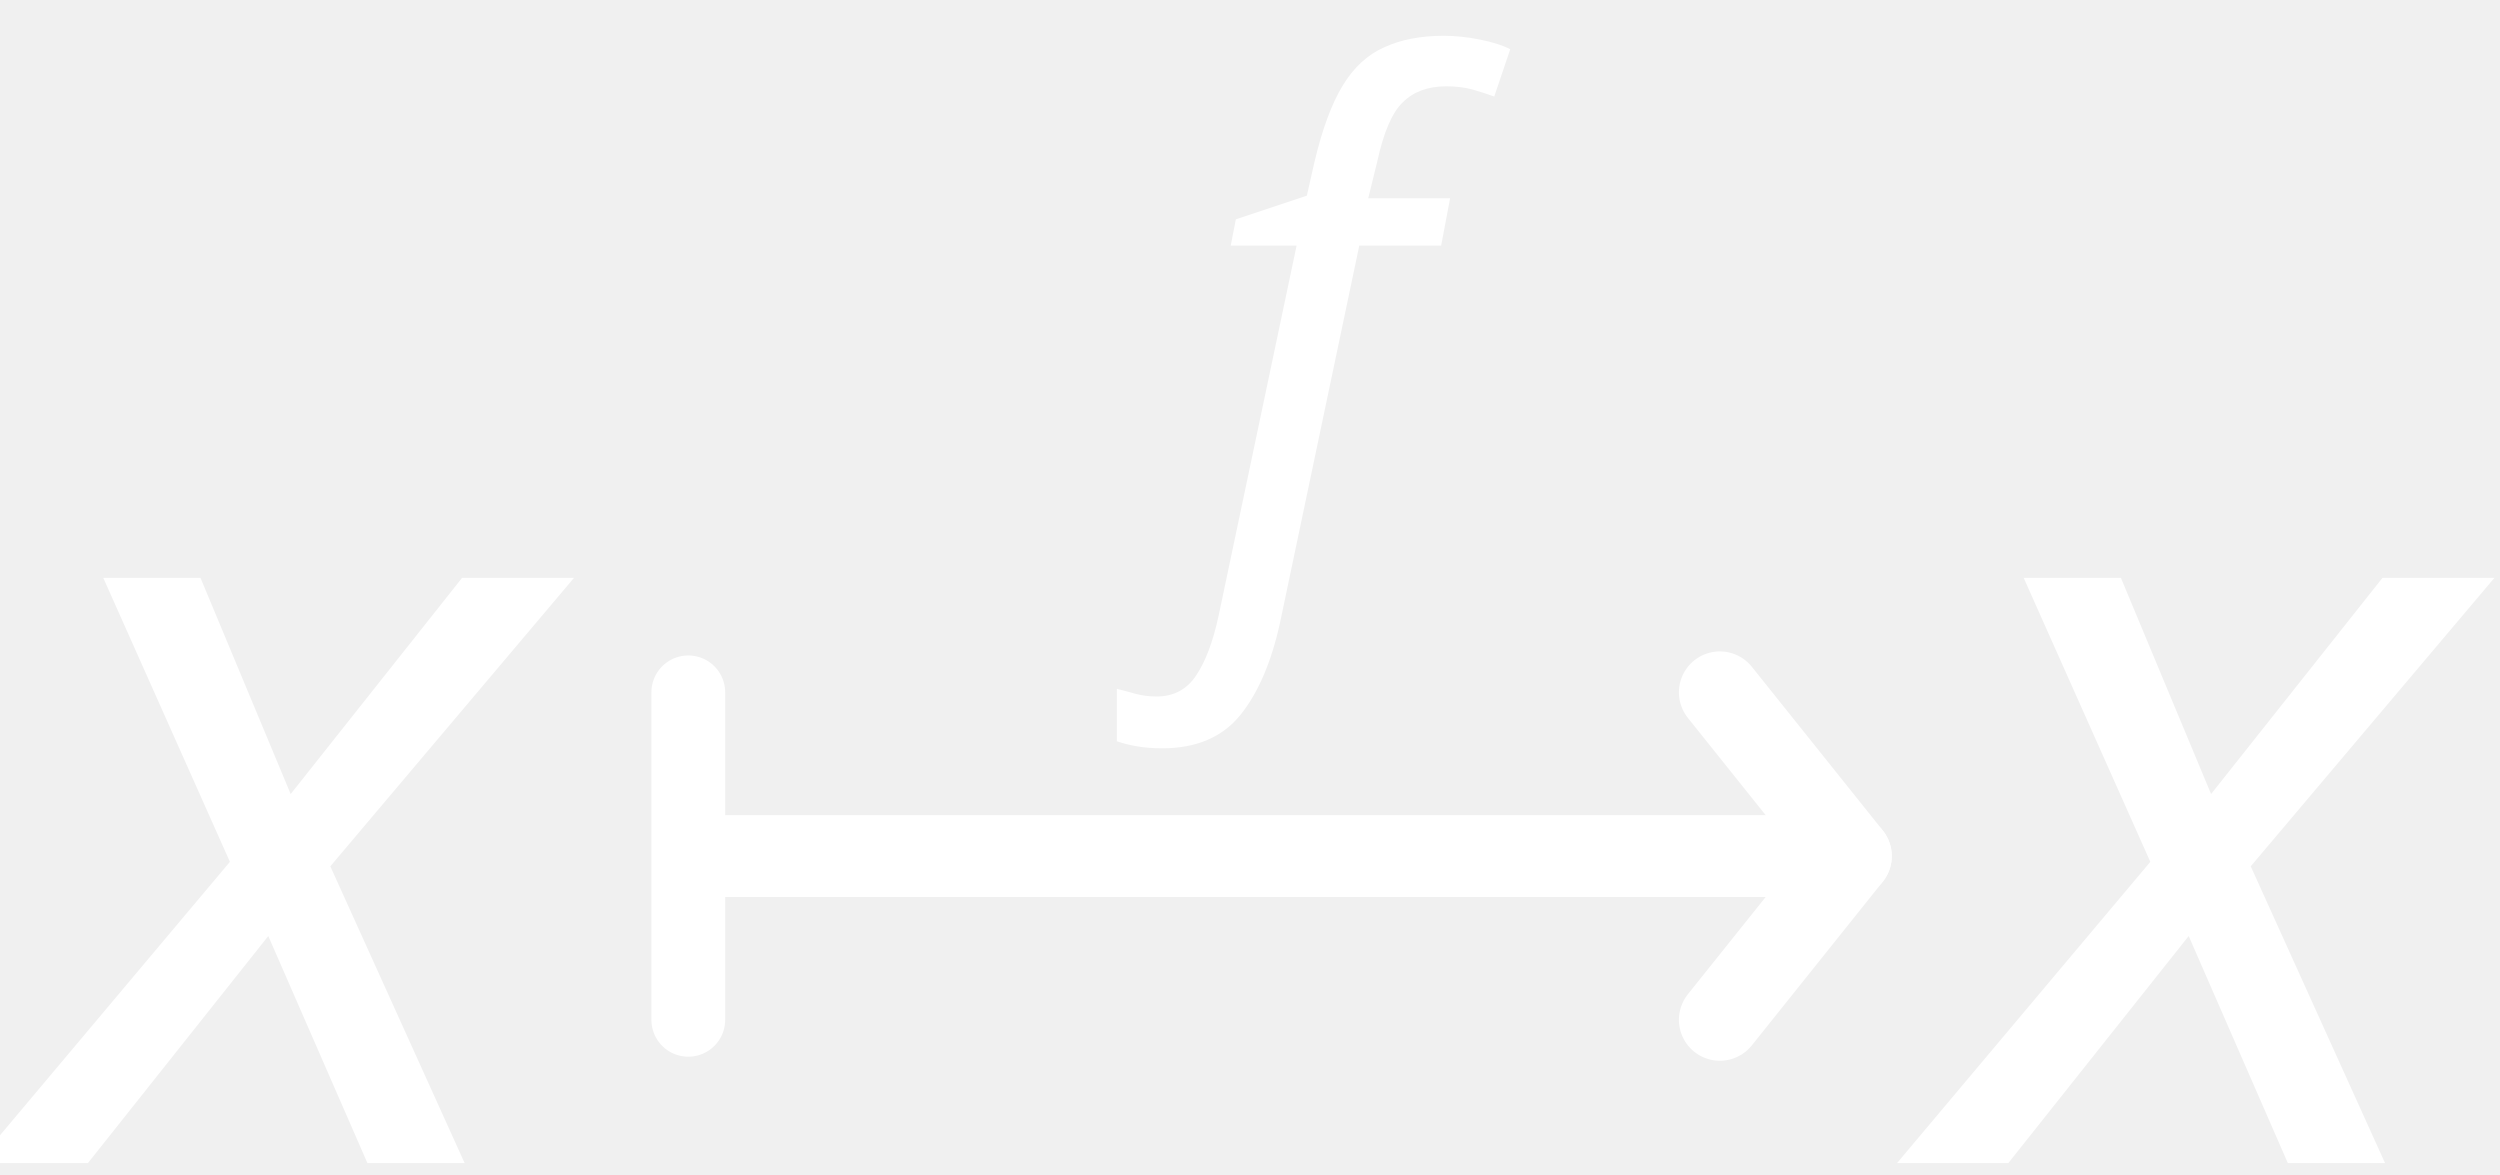
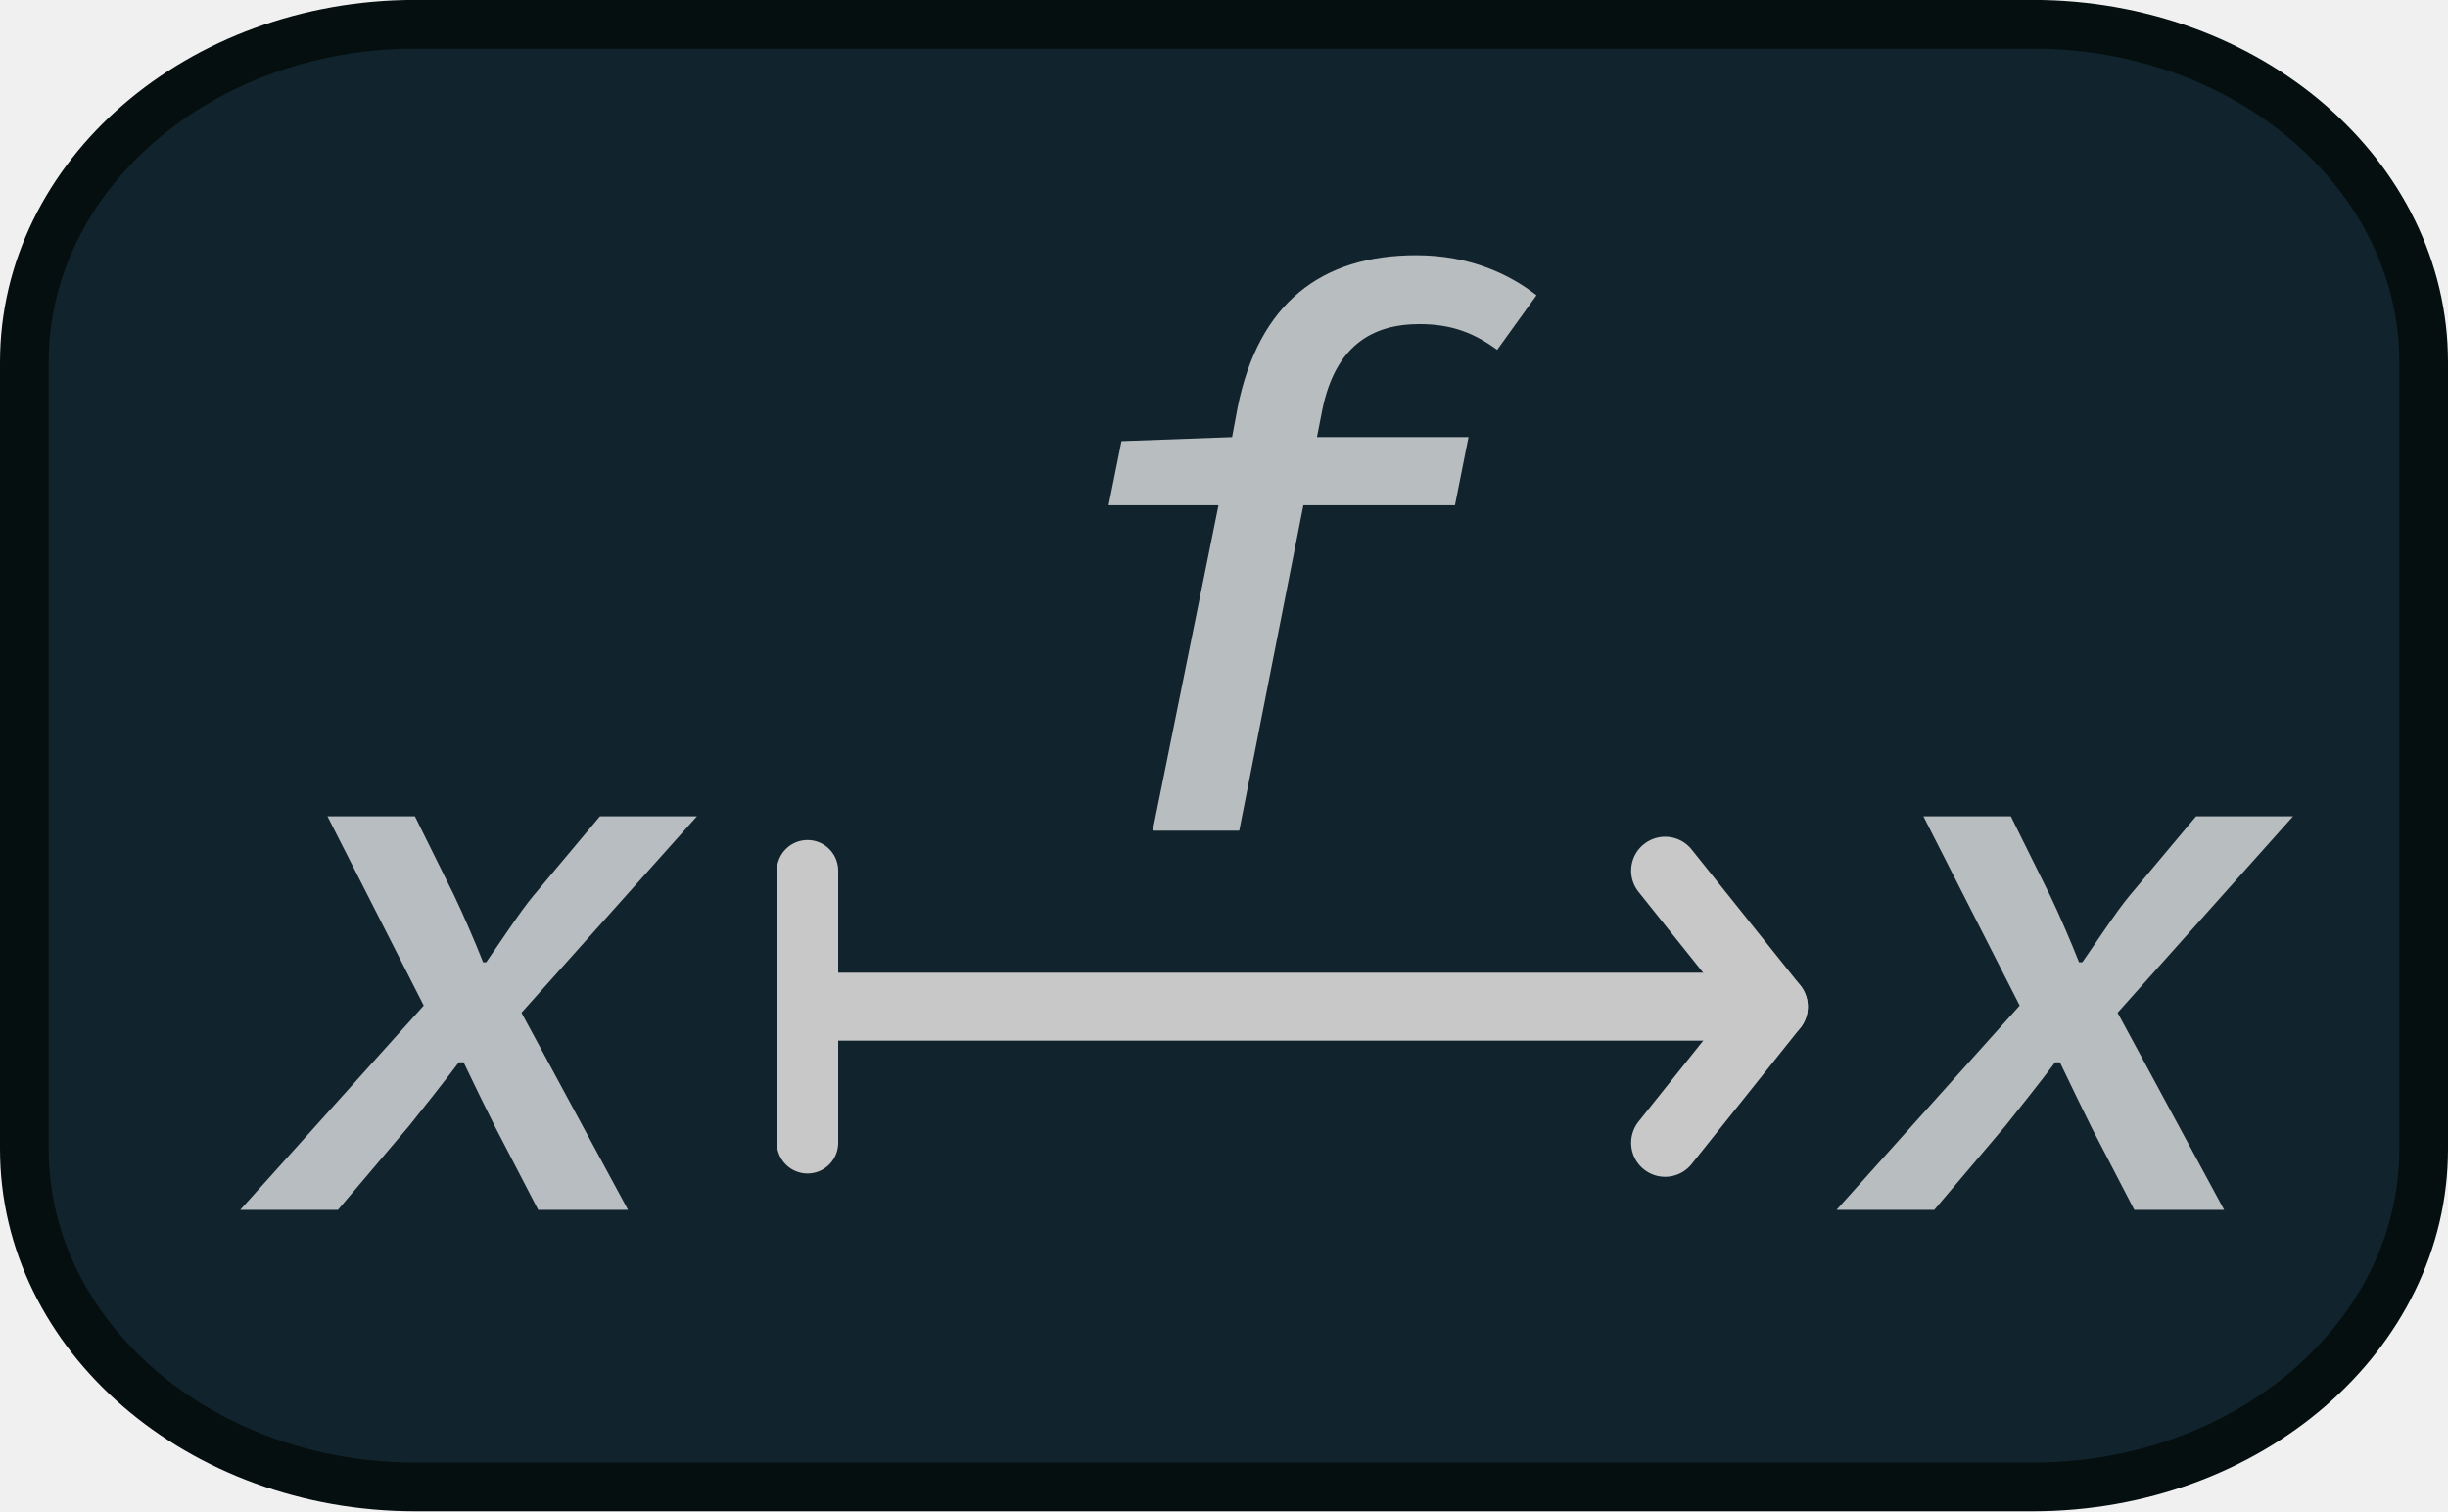
- <svg xmlns="http://www.w3.org/2000/svg" version="1.1" id="svg129" width="61.073" height="28.68">
-   <defs id="defs133" />
-   <style id="style113" />
-   <g id="layer1" style="display:inline" transform="translate(-0.5866661,-10.58672)">
-     <text x="1" y="39" id="text115" style="font-style:italic;font-variant:normal;font-weight:normal;font-stretch:normal;font-size:26.667px;line-height:normal;font-family:Merriweather;-inkscape-font-specification:'Merriweather, Italic';font-variant-ligatures:normal;font-variant-caps:normal;font-variant-numeric:normal;font-variant-east-asian:normal;fill:#ffffff">x</text>
-     <text x="29.81" y="24.713" id="text125" style="font-style:italic;font-variant:normal;font-weight:normal;font-stretch:normal;font-size:17.333px;line-height:normal;font-family:Merriweather;-inkscape-font-specification:'Merriweather, Italic';font-variant-ligatures:normal;font-variant-caps:normal;font-variant-numeric:normal;font-variant-east-asian:normal;fill:#ffffff">f</text>
-     <text x="47.913" y="39" id="text127" style="font-style:italic;font-variant:normal;font-weight:normal;font-stretch:normal;font-size:26.667px;line-height:normal;font-family:Merriweather;-inkscape-font-specification:'Merriweather, Italic';font-variant-ligatures:normal;font-variant-caps:normal;font-variant-numeric:normal;font-variant-east-asian:normal;fill:#ffffff">x</text>
-   </g>
-   <g id="layer2" style="display:inline" transform="translate(-0.5866661,-10.68672)">
-     <line x1="17.601" y1="31.6" x2="45.601" y2="31.6" style="stroke-width:2;fill:#ffffff;stroke:#ffffff;stroke-opacity:1" stroke="#000000" stroke-linecap="round" id="line117" />
-     <line x1="17.401" y1="27.6" x2="17.401" y2="35.6" style="stroke-width:1.802;fill:#ffffff;stroke:#ffffff;stroke-opacity:1" stroke="#000000" stroke-linecap="round" id="line119" />
-     <line x1="42.601" y1="27.6" x2="45.801" y2="31.6" style="stroke-width:2;fill:#ffffff;stroke:#ffffff;stroke-opacity:1" stroke="#000000" stroke-linecap="round" id="line121" />
-     <line x1="42.601" y1="35.6" x2="45.801" y2="31.6" style="stroke-width:2;fill:#ffffff;stroke:#ffffff;stroke-opacity:1" stroke="#000000" stroke-linecap="round" id="line123" />
+ <svg xmlns="http://www.w3.org/2000/svg" width="13.325mm" height="8.225mm" viewBox="0 0 13.325 8.225" version="1.1" id="svg1161">
+   <defs id="defs1158" />
+   <g id="layer1" transform="translate(-159.8425,-92.6849)">
+     <rect style="display:inline;fill:#11232c;fill-opacity:1;stroke:#050f0f;stroke-width:0.265;stroke-linecap:round;stroke-linejoin:round;stroke-opacity:1" id="rect35351" width="13.06" height="7.961" x="159.975" y="92.817" ry="1.839" rx="2.128" />
+     <path d="m 161.15,99.27 h 0.532 l 0.388,-0.458 c 0.074,-0.092 0.188,-0.236 0.27,-0.345 h 0.026 c 0.052,0.109 0.122,0.253 0.175,0.358 l 0.231,0.445 h 0.489 l -0.58,-1.073 0.955,-1.069 h -0.528 l -0.362,0.432 c -0.07,0.083 -0.192,0.27 -0.257,0.362 h -0.017 c -0.039,-0.1 -0.109,-0.262 -0.157,-0.362 l -0.214,-0.432 h -0.476 l 0.524,1.03 z" style="font-style:italic;font-weight:600;font-size:23.556px;font-family:'Source Code Pro';-inkscape-font-specification:'Source Code Pro, Semi-Bold Italic';display:inline;fill:#feffff;fill-opacity:0.7;stroke-width:0.185" id="path35196" />
+     <path d="m 166.117,97.206 h 0.471 l 0.349,-1.771 h 0.825 l 0.074,-0.371 h -0.825 l 0.03,-0.153 c 0.07,-0.336 0.262,-0.462 0.528,-0.462 0.175,0 0.297,0.048 0.423,0.14 l 0.214,-0.297 c -0.144,-0.113 -0.362,-0.218 -0.654,-0.218 -0.519,0 -0.859,0.262 -0.973,0.829 l -0.03,0.161 -0.602,0.022 -0.07,0.349 h 0.598 z" style="font-style:italic;font-weight:600;font-size:23.556px;font-family:'Source Code Pro';-inkscape-font-specification:'Source Code Pro, Semi-Bold Italic';display:inline;fill:#ffffff;fill-opacity:0.7;stroke-width:0.185" id="path35199" />
+     <path d="m 169.839,99.27 h 0.532 l 0.388,-0.458 c 0.074,-0.092 0.188,-0.236 0.27,-0.345 h 0.026 c 0.052,0.109 0.122,0.253 0.174,0.358 l 0.231,0.445 h 0.489 l -0.58,-1.073 0.955,-1.069 h -0.528 l -0.362,0.432 c -0.07,0.083 -0.192,0.27 -0.257,0.362 h -0.018 c -0.039,-0.1 -0.109,-0.262 -0.157,-0.362 l -0.214,-0.432 h -0.476 l 0.524,1.03 z" style="font-style:italic;font-weight:600;font-size:23.556px;font-family:'Source Code Pro';-inkscape-font-specification:'Source Code Pro, Semi-Bold Italic';display:inline;fill:#ffffff;fill-opacity:0.7;stroke-width:0.185" id="path35202" />
+     <line x1="164.275" y1="98.164" x2="169.461" y2="98.164" style="display:inline;fill:#feffff;fill-opacity:0.7;stroke:#c8c8c8;stroke-width:0.37;stroke-opacity:1" stroke="#000000" stroke-linecap="round" id="line117" />
+     <line x1="164.238" y1="97.424" x2="164.238" y2="98.905" style="display:inline;fill:#ffffff;fill-opacity:0.7;stroke:#c8c8c8;stroke-width:0.334;stroke-opacity:1" stroke="#000000" stroke-linecap="round" id="line119" />
+     <line x1="168.906" y1="97.424" x2="169.498" y2="98.164" style="display:inline;fill:#feffff;fill-opacity:0.7;stroke:#c8c8c8;stroke-width:0.37;stroke-opacity:1" stroke="#000000" stroke-linecap="round" id="line121" />
+     <line x1="168.906" y1="98.905" x2="169.498" y2="98.164" style="display:inline;fill:#feffff;fill-opacity:0.7;stroke:#c8c8c8;stroke-width:0.37;stroke-opacity:1" stroke="#000000" stroke-linecap="round" id="line123" />
  </g>
</svg>
